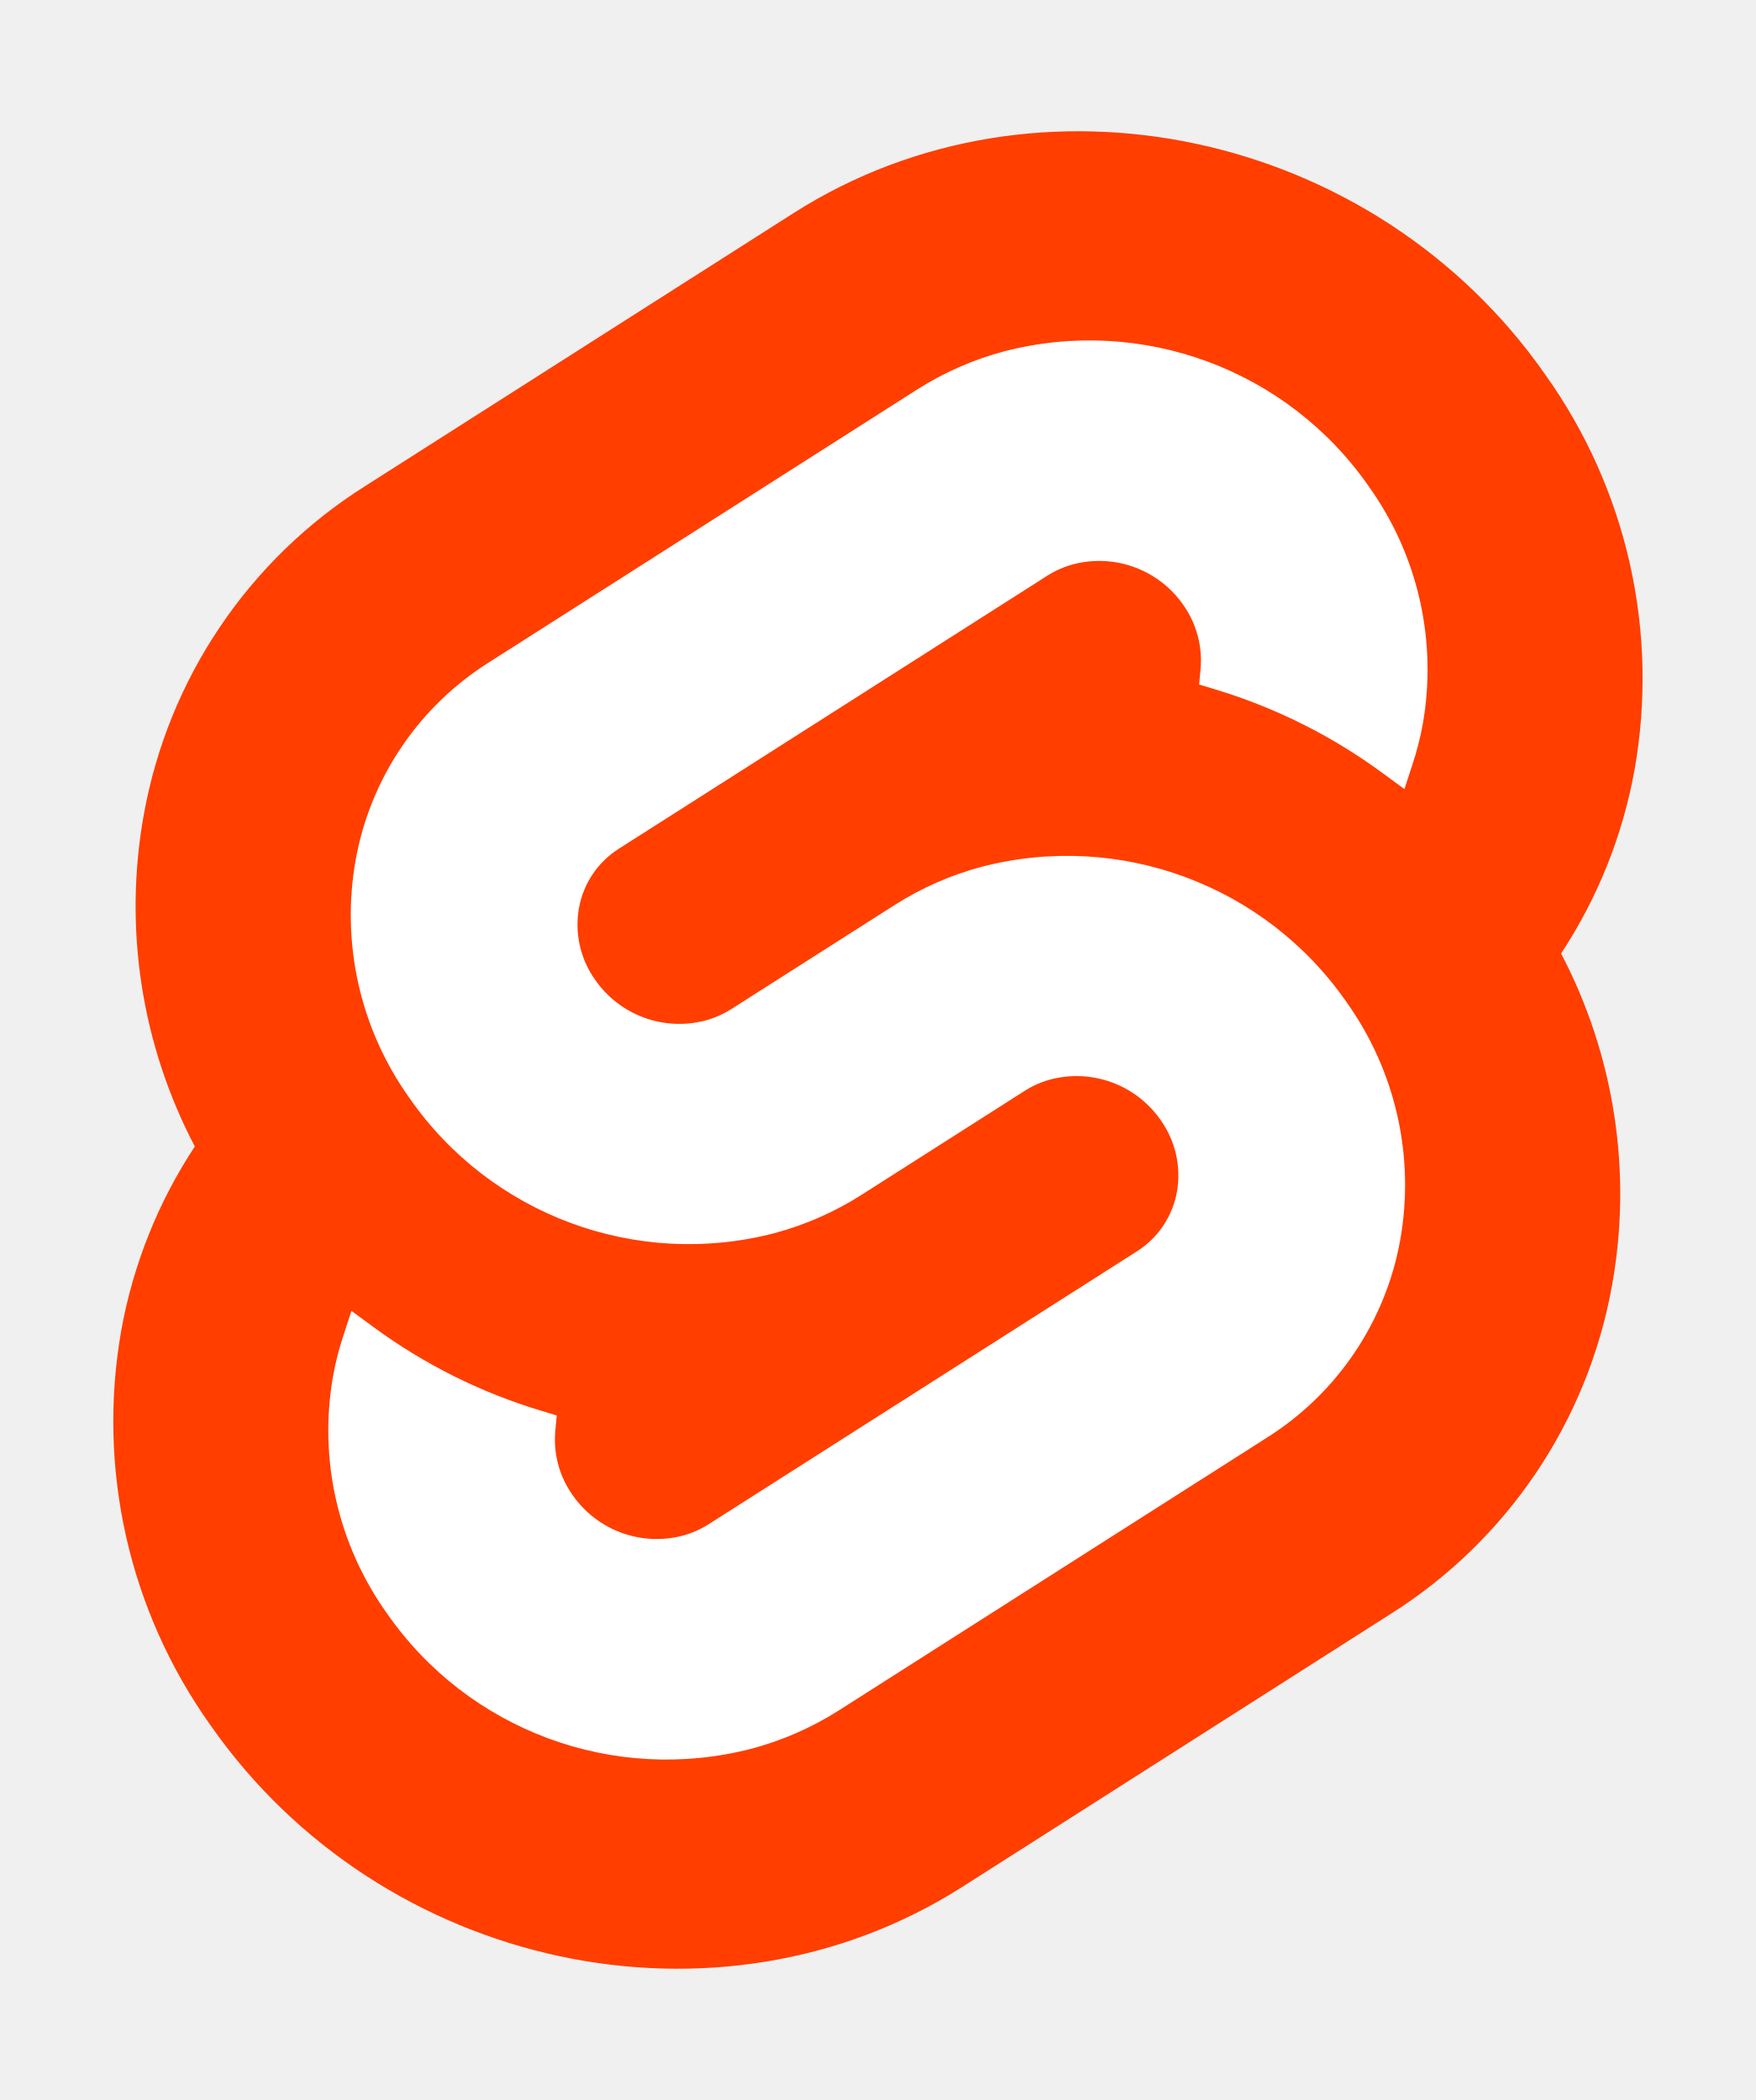
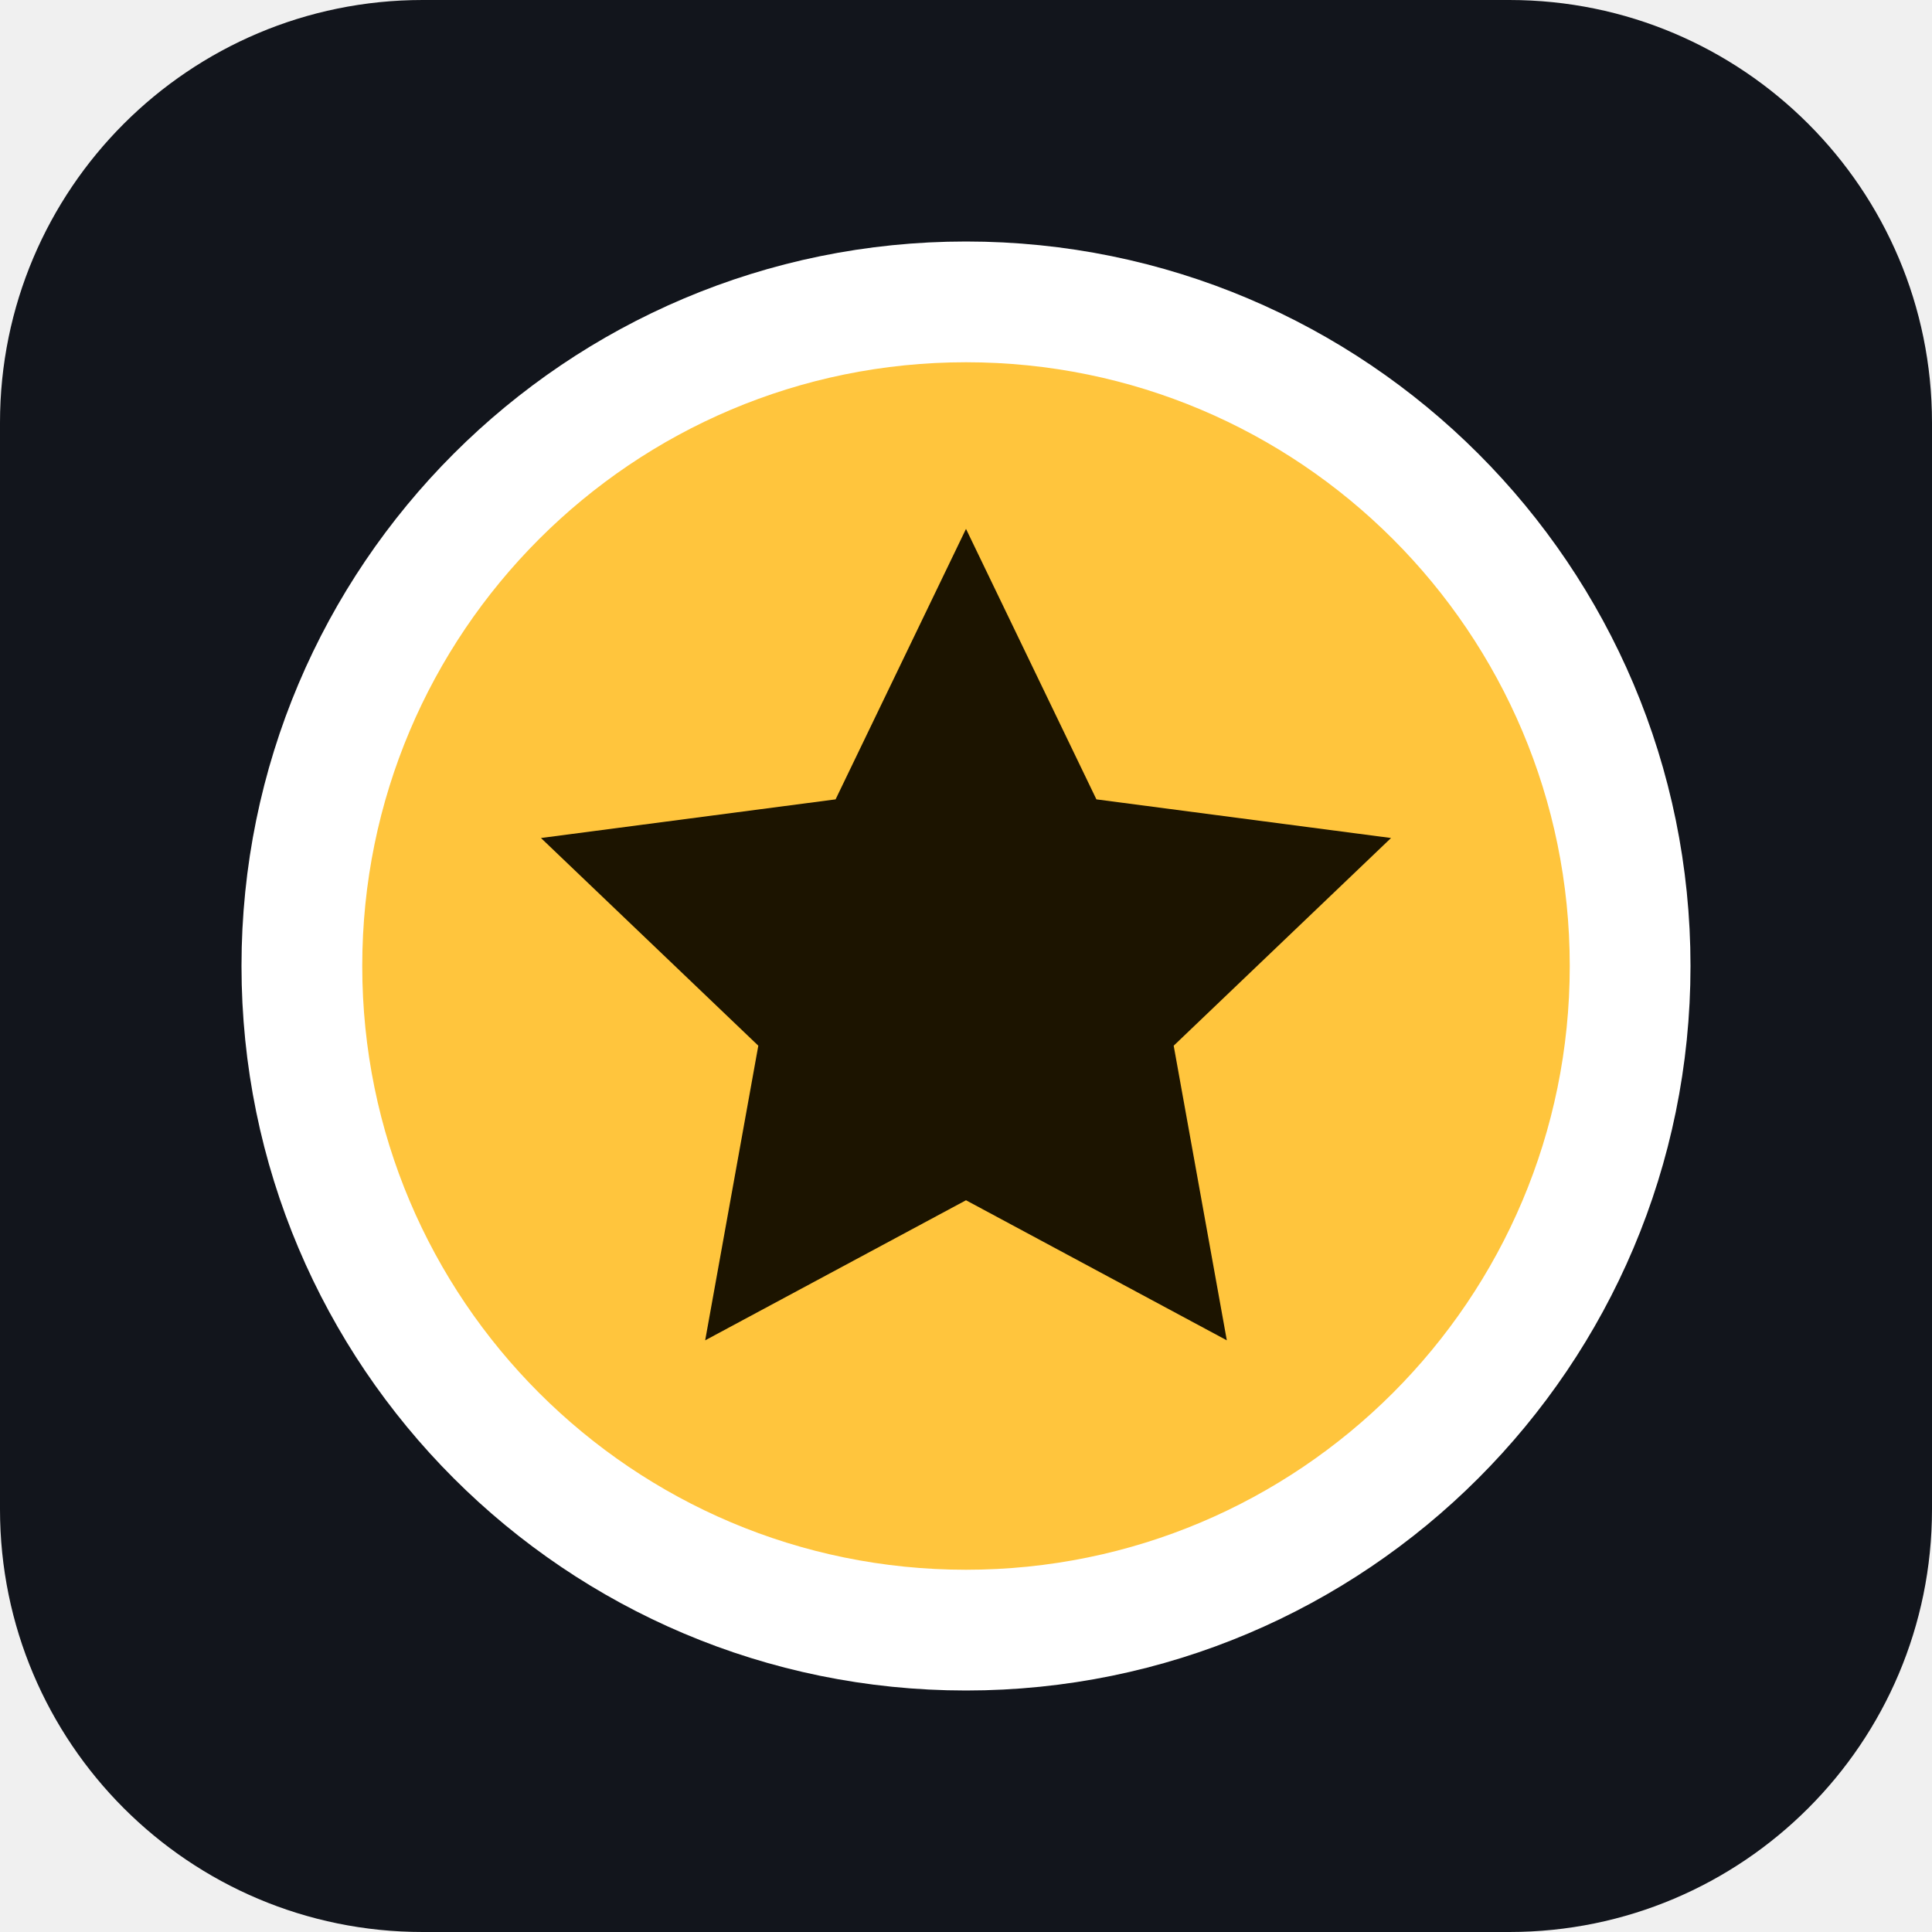
- <svg xmlns="http://www.w3.org/2000/svg" width="107" height="128" viewBox="0 0 107 128">
-   <path d="M94.157 22.819c-10.4-14.885-30.94-19.297-45.792-9.835L22.282 29.608A29.92 29.92 0 0 0 8.764 49.65a31.5 31.5 0 0 0 3.108 20.231 30 30 0 0 0-4.477 11.183 31.9 31.9 0 0 0 5.448 24.116c10.402 14.887 30.942 19.297 45.791 9.835l26.083-16.624A29.92 29.92 0 0 0 98.235 78.35a31.53 31.53 0 0 0-3.105-20.232 30 30 0 0 0 4.474-11.182 31.88 31.88 0 0 0-5.447-24.116" style="fill:#ff3e00" />
-   <path d="M45.817 106.582a20.72 20.72 0 0 1-22.237-8.243 19.17 19.17 0 0 1-3.277-14.503 18 18 0 0 1 .624-2.435l.49-1.498 1.337.981a33.6 33.6 0 0 0 10.203 5.098l.97.294-.09.968a5.85 5.85 0 0 0 1.052 3.878 6.24 6.24 0 0 0 6.695 2.485 5.8 5.8 0 0 0 1.603-.704L69.27 76.28a5.43 5.43 0 0 0 2.45-3.631 5.8 5.8 0 0 0-.987-4.371 6.24 6.24 0 0 0-6.698-2.487 5.7 5.7 0 0 0-1.6.704l-9.953 6.345a19 19 0 0 1-5.296 2.326 20.72 20.72 0 0 1-22.237-8.243 19.17 19.17 0 0 1-3.277-14.502 17.99 17.99 0 0 1 8.13-12.052l26.081-16.623a19 19 0 0 1 5.3-2.329 20.72 20.72 0 0 1 22.237 8.243 19.17 19.17 0 0 1 3.277 14.503 18 18 0 0 1-.624 2.435l-.49 1.498-1.337-.98a33.6 33.6 0 0 0-10.203-5.1l-.97-.294.09-.968a5.86 5.86 0 0 0-1.052-3.878 6.24 6.24 0 0 0-6.696-2.485 5.8 5.8 0 0 0-1.602.704L37.73 51.72a5.42 5.42 0 0 0-2.449 3.63 5.79 5.79 0 0 0 .986 4.372 6.24 6.24 0 0 0 6.698 2.486 5.8 5.8 0 0 0 1.602-.704l9.952-6.342a19 19 0 0 1 5.295-2.328 20.72 20.72 0 0 1 22.237 8.242 19.17 19.17 0 0 1 3.277 14.503 18 18 0 0 1-8.13 12.053l-26.081 16.622a19 19 0 0 1-5.3 2.328" style="fill:#fff" />
+ <svg xmlns="http://www.w3.org/2000/svg" viewBox="0 0 32 32">
+   <rect width="32" height="32" rx="7" fill="#12151c" />
+   <circle cx="16" cy="16" r="11" fill="#ffc53d" stroke="#ffffff" stroke-width="2" />
+   <path transform="translate(6.4 6.2) scale(0.8)" d="M12 3.2l2.7 5.6 6.1.8-4.5 4.3 1.1 6.1L12 17.1 6.6 20l1.1-6.1L3.2 9.6l6.1-.8z" fill="#1c1400" />
</svg>
